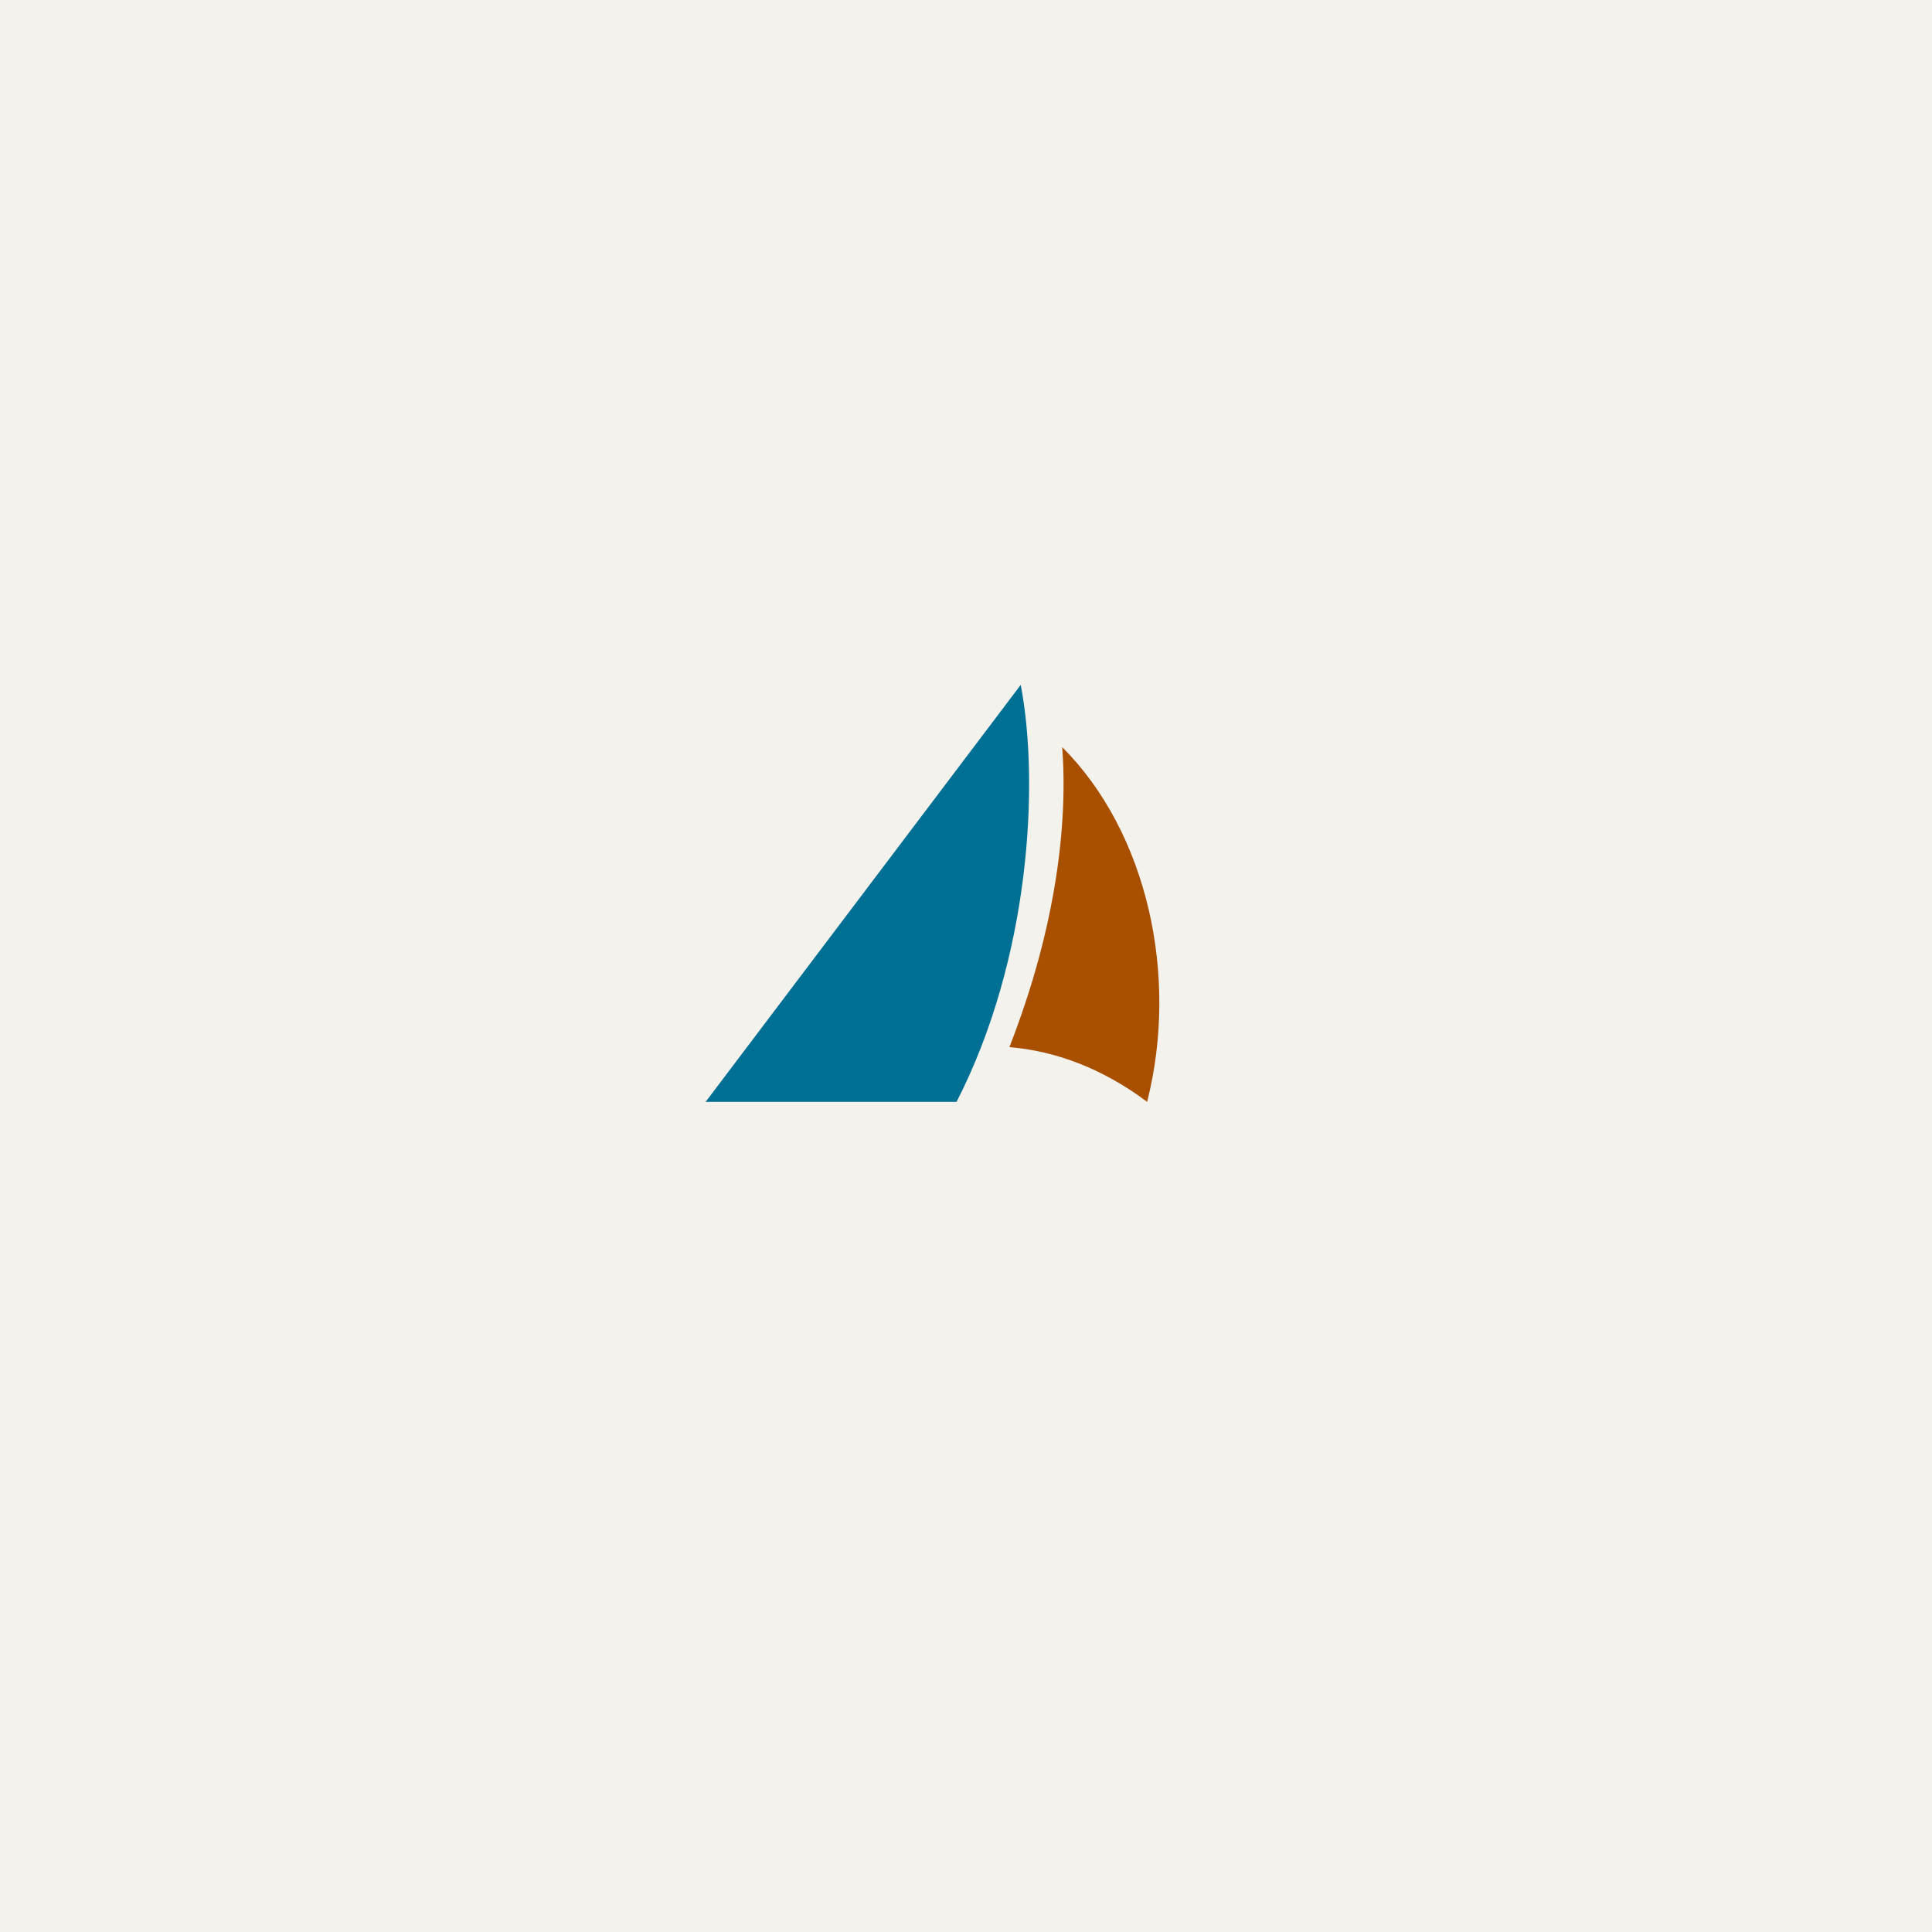
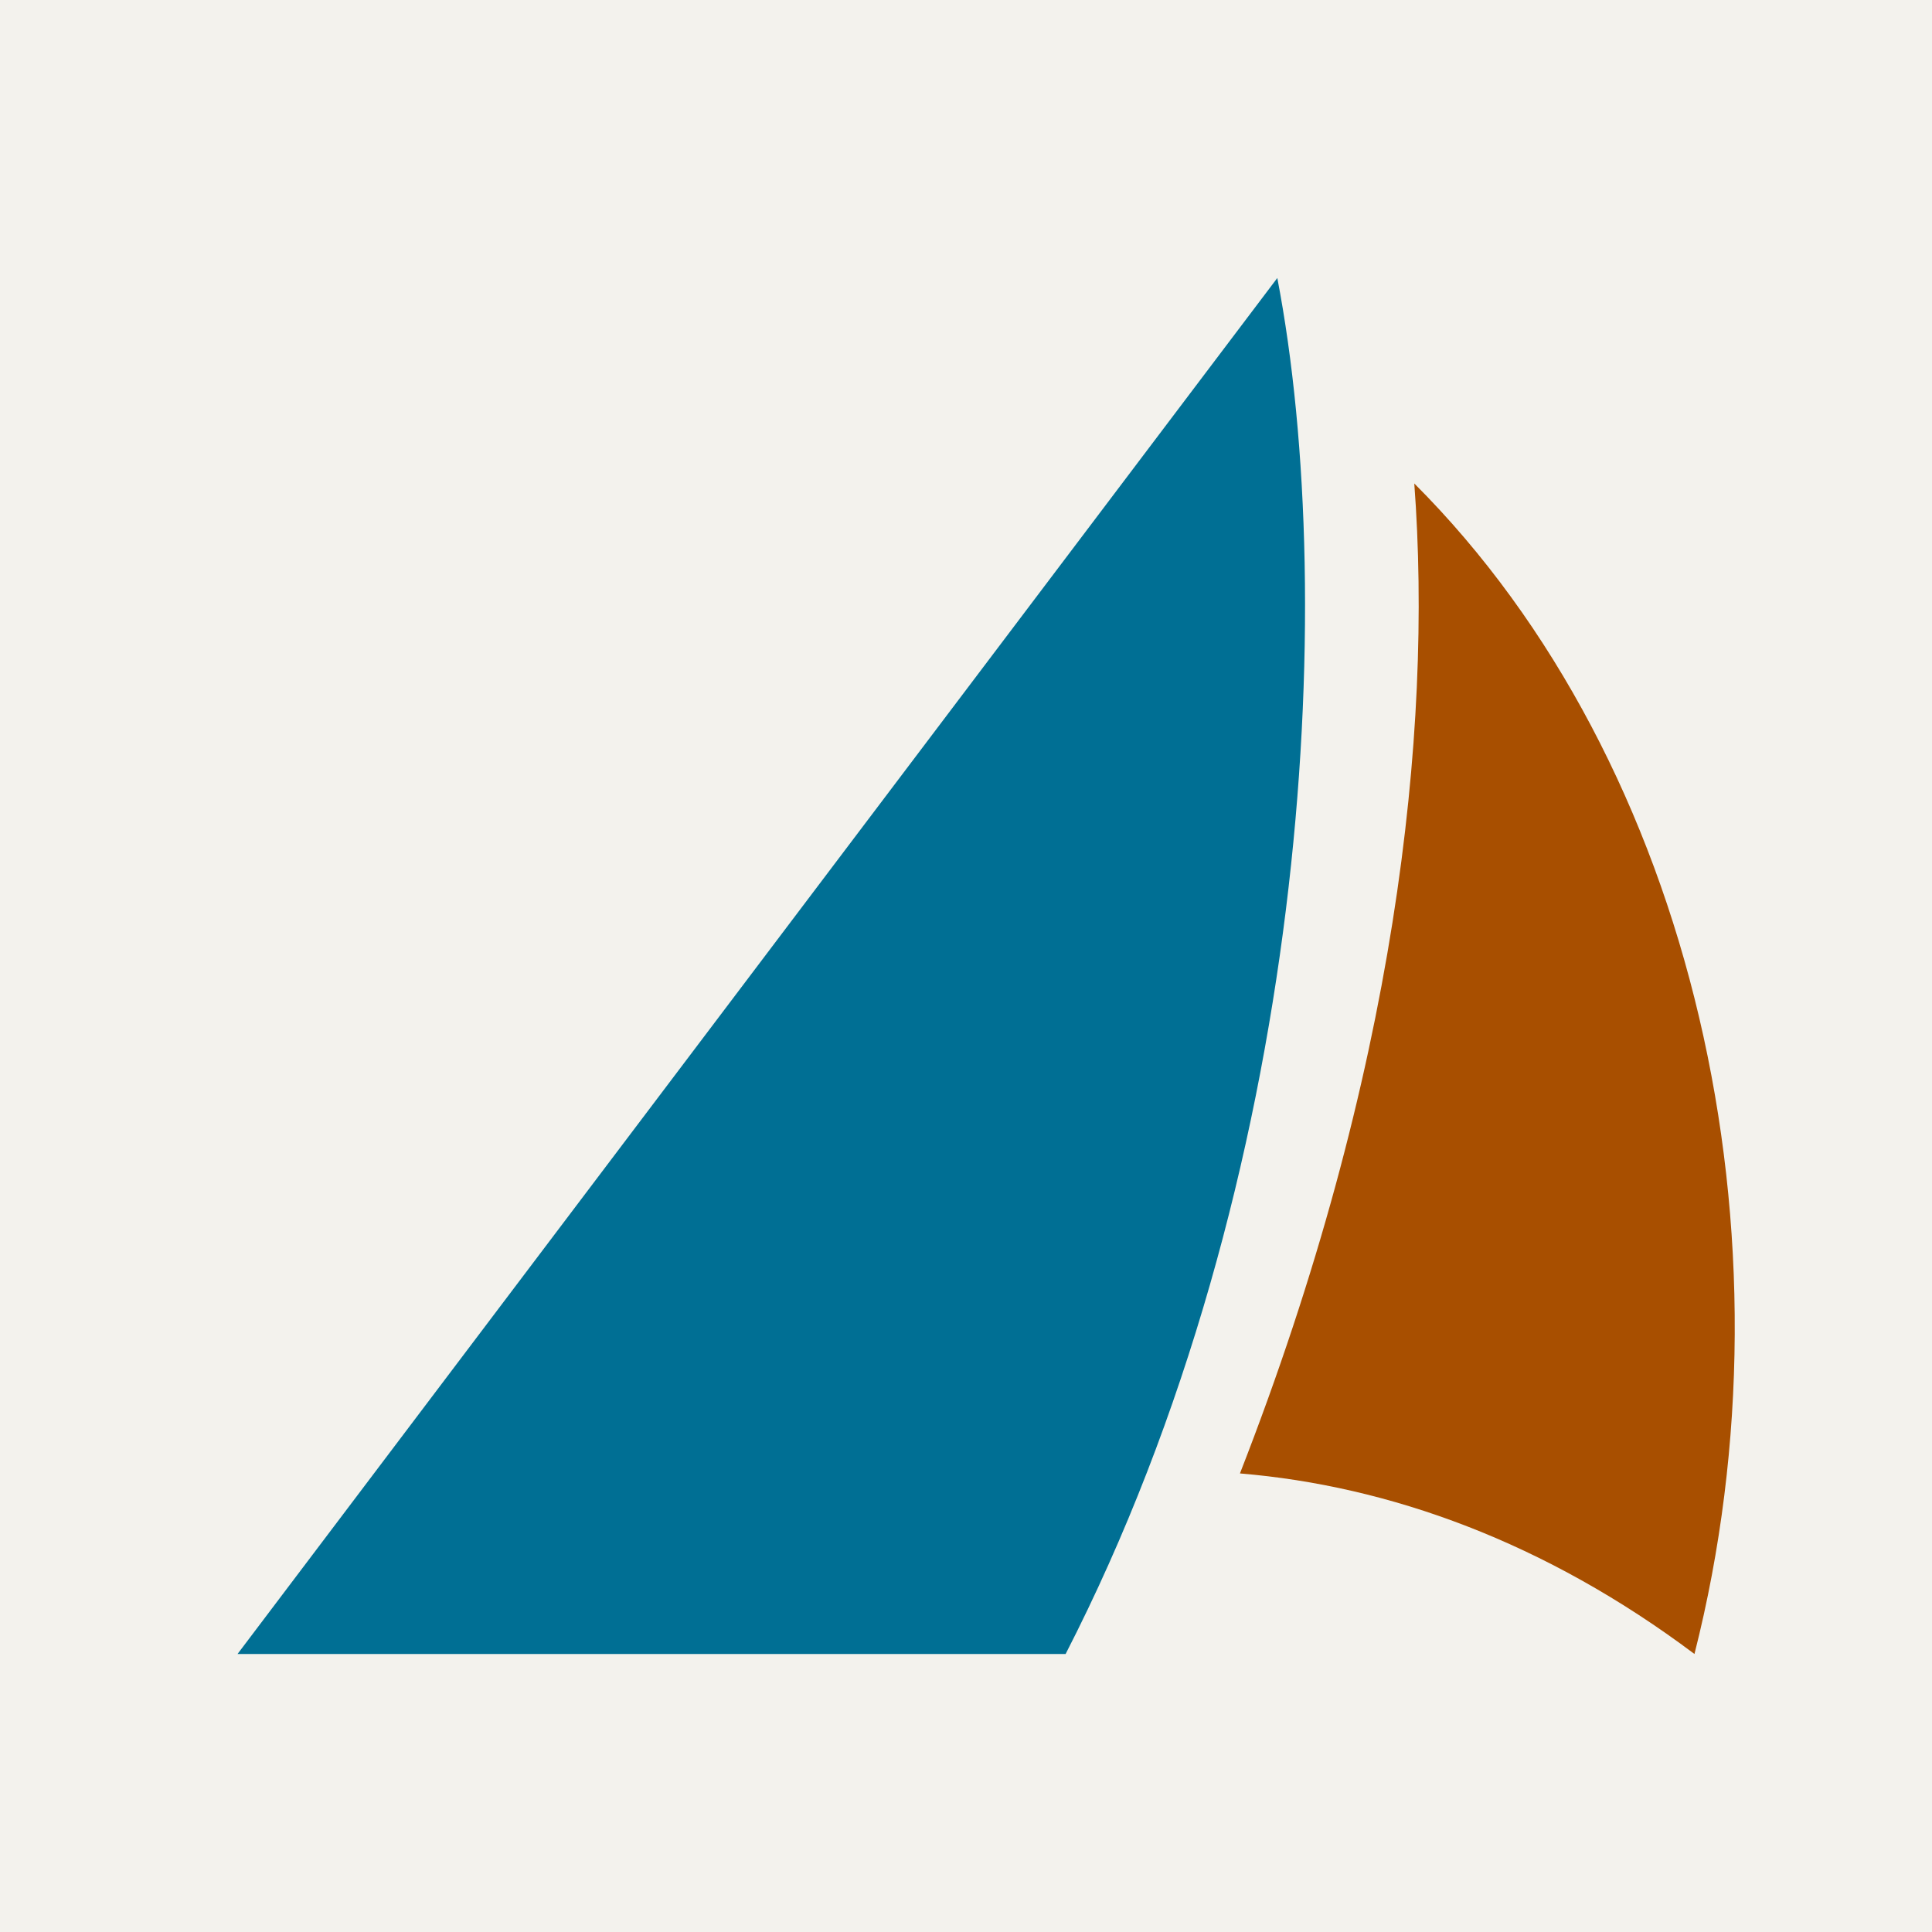
<svg xmlns="http://www.w3.org/2000/svg" width="1024" height="1024" viewBox="0 0 1024 1024" fill="none">
  <rect width="1024" height="1024" fill="#F3F2ED" />
-   <g transform="translate(332 290)">
+   <g transform="translate(-12.7 -93.55) scale(3.3)">
    <path fill="#006F94" d="M42 294 209 73c10 52 5 145-34 221H42Z" />
    <path fill="#A84F00" d="M231 106c45 45 62 121 45 188-24-18-49-27-73-29 25-64 31-119 28-159Z" />
  </g>
</svg>
